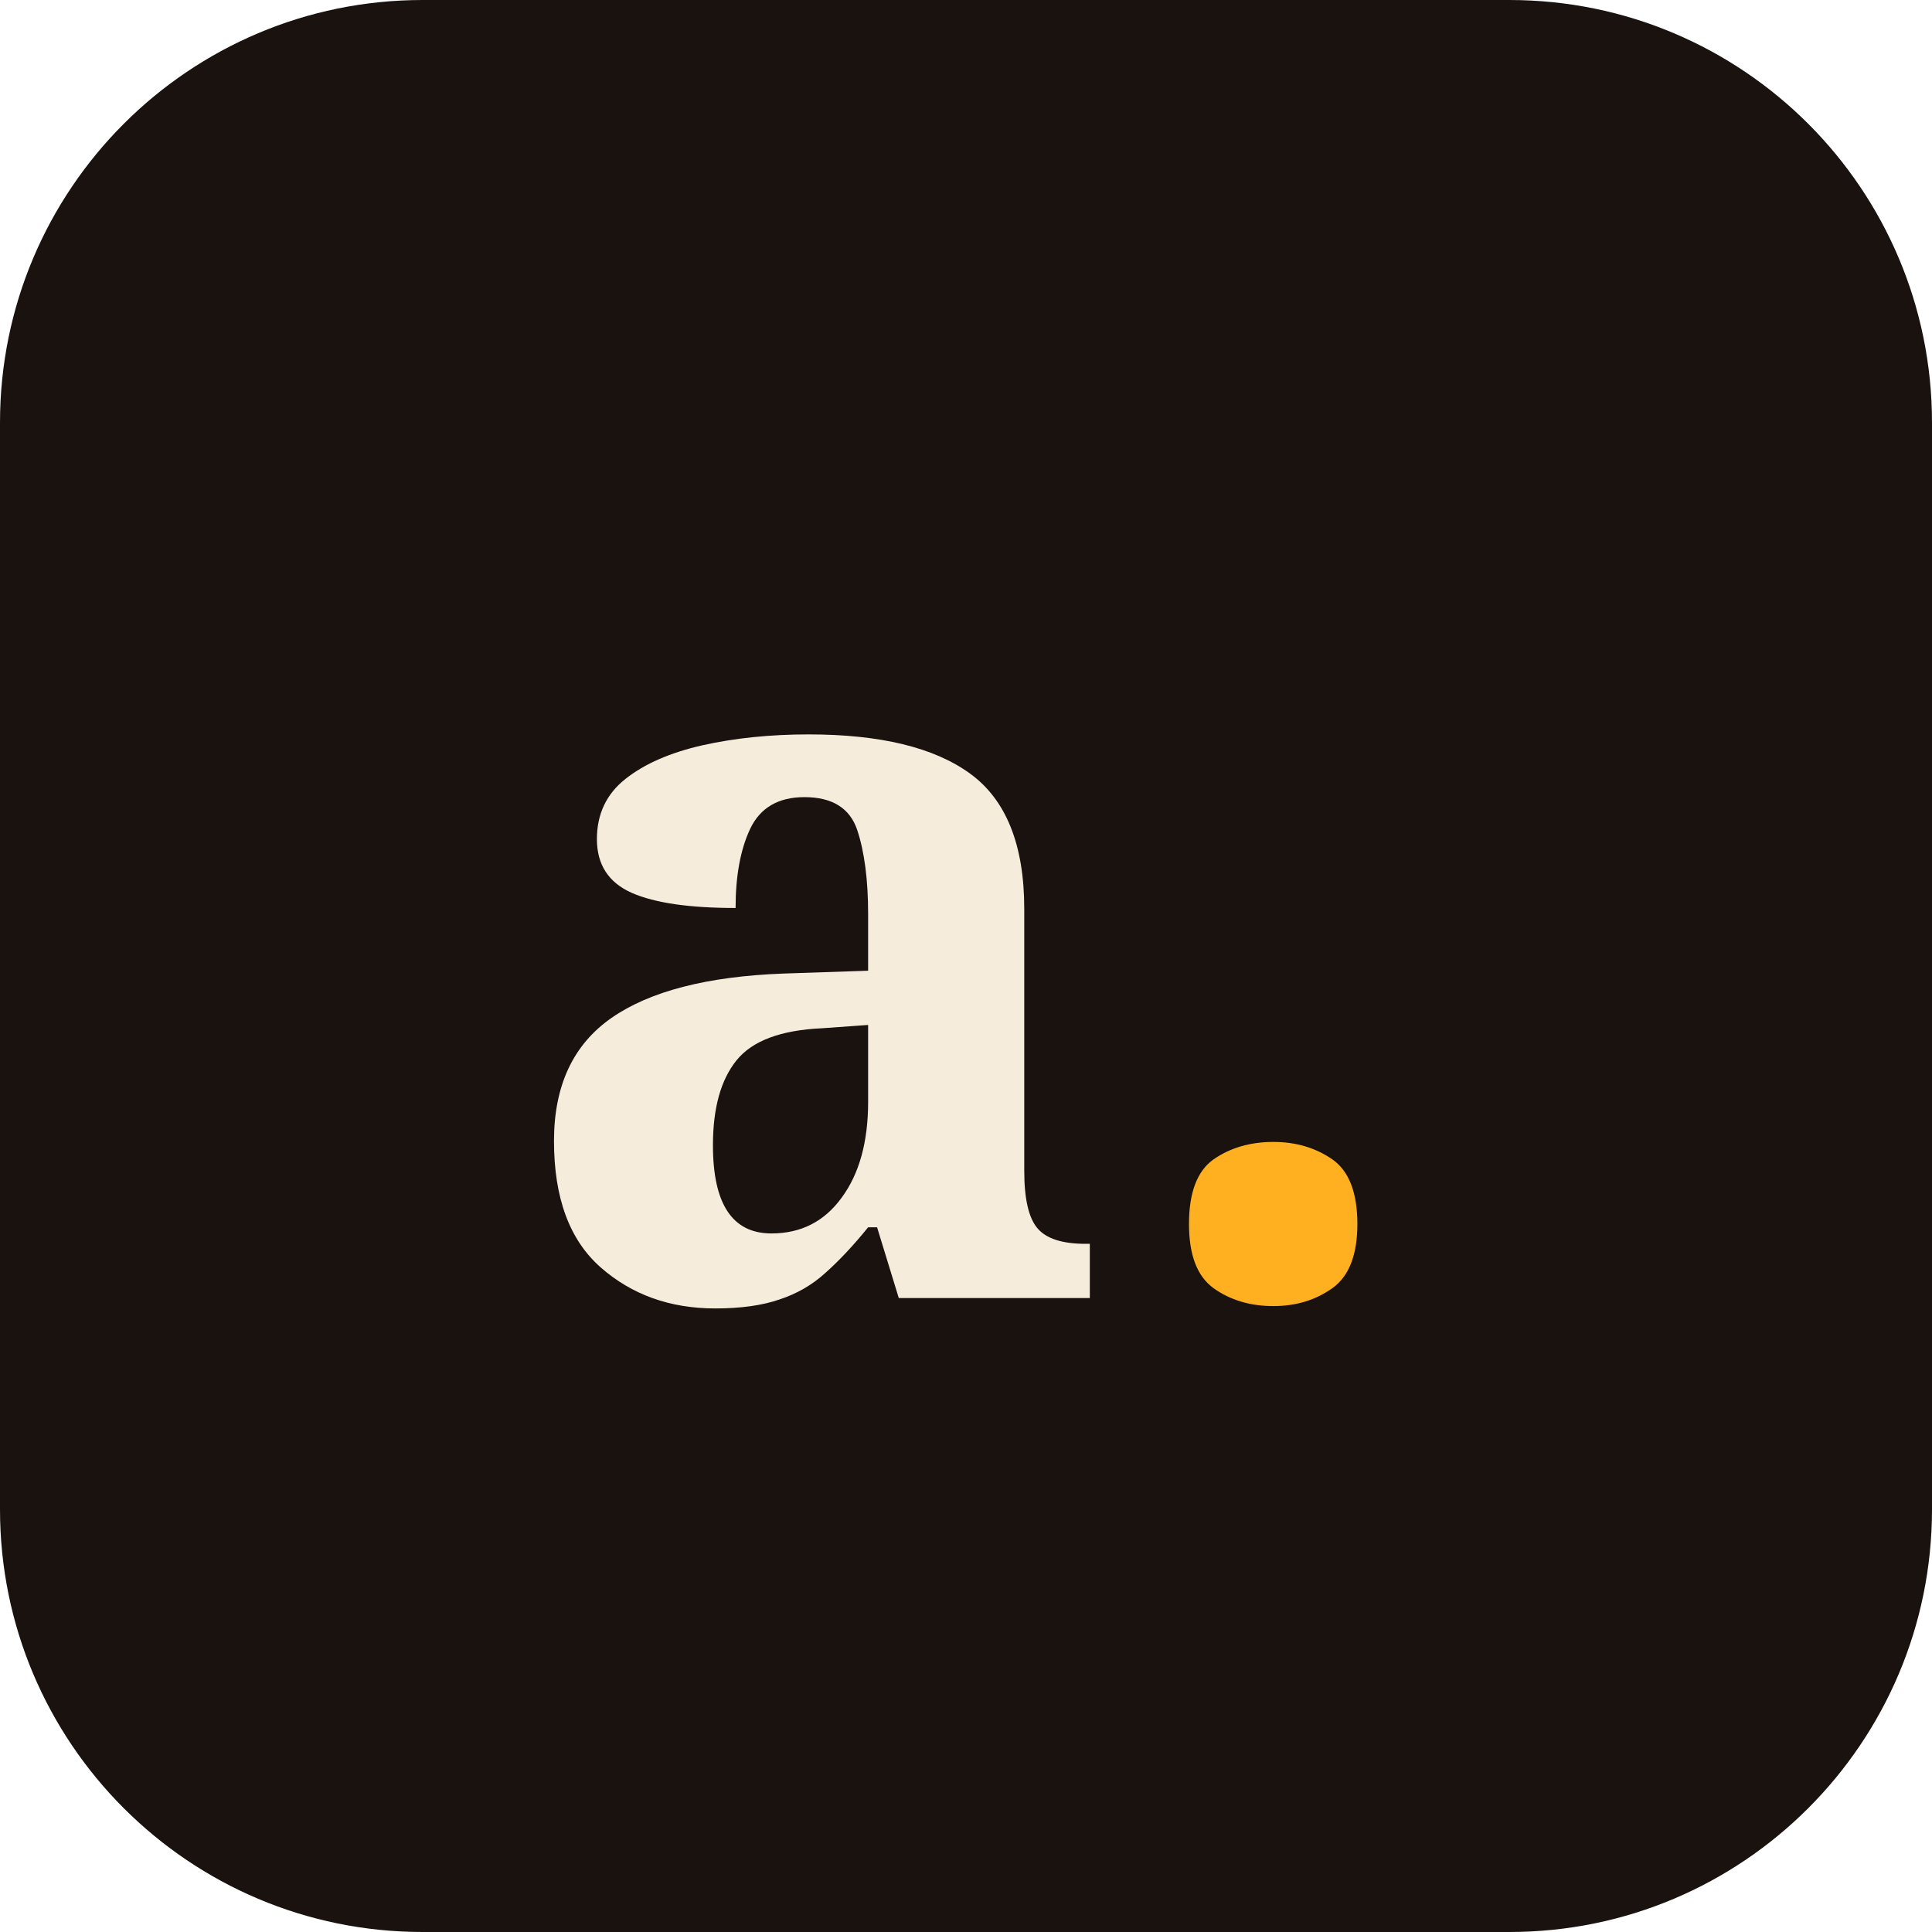
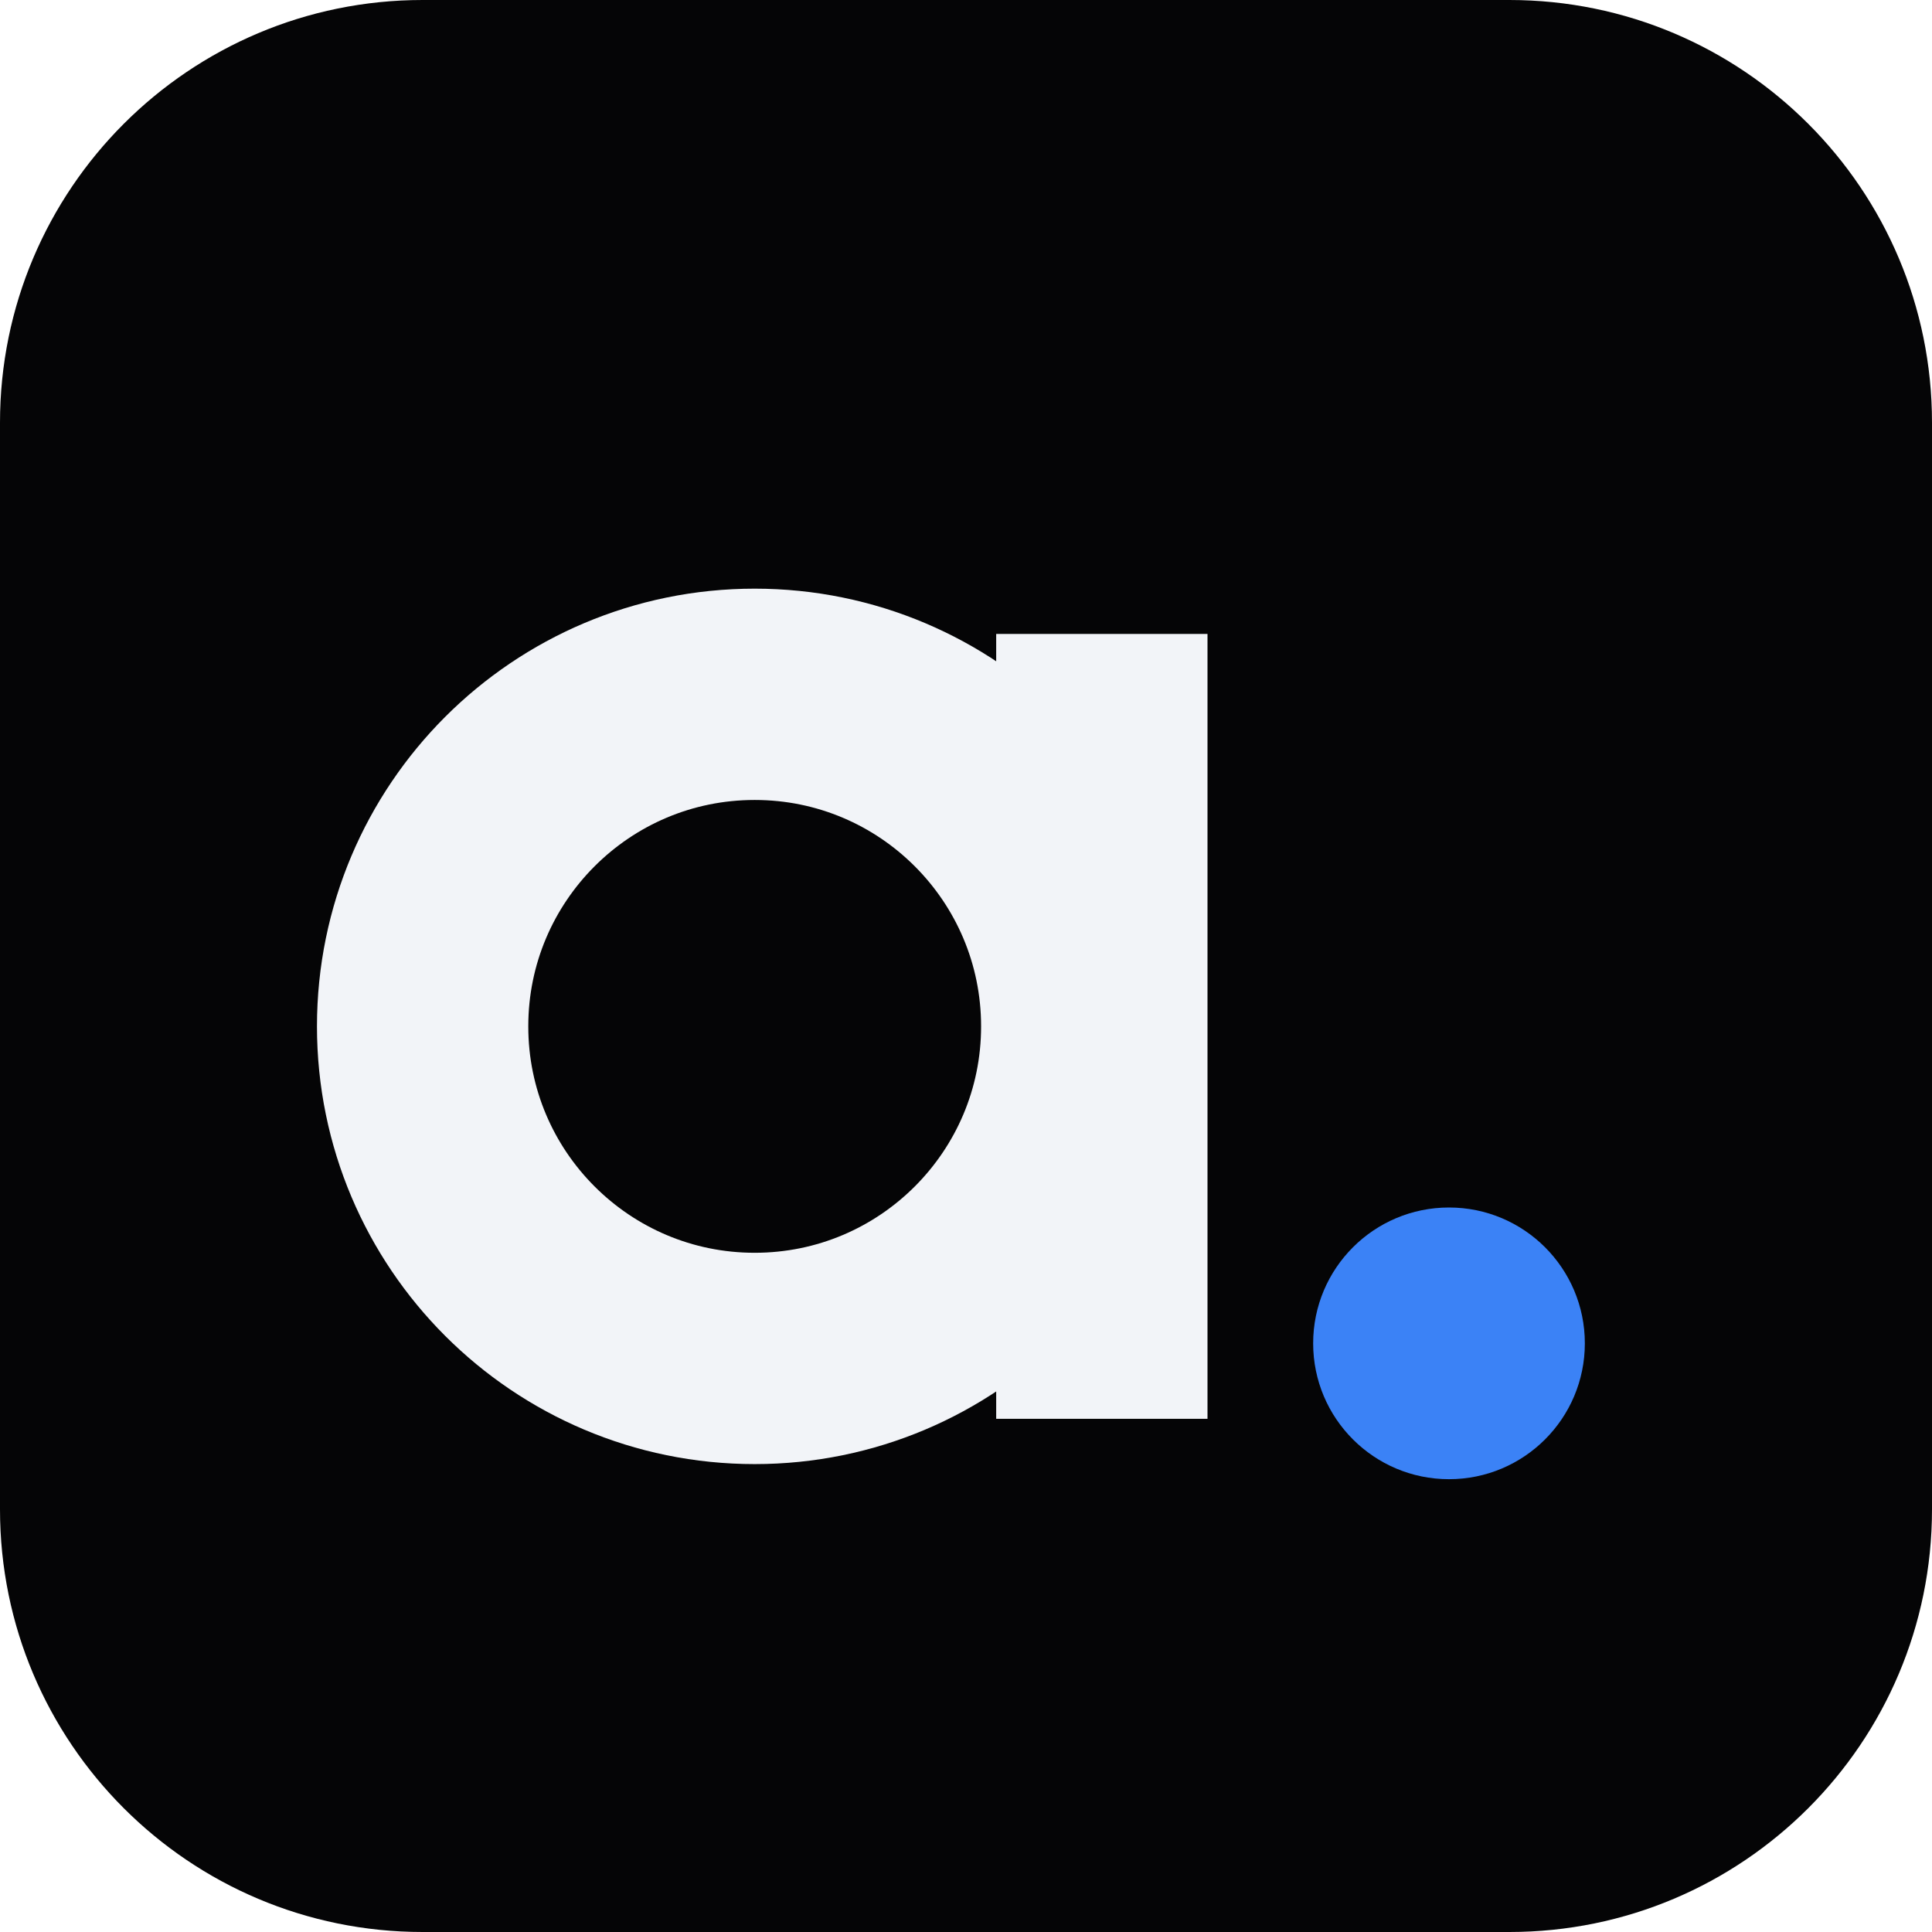
<svg xmlns="http://www.w3.org/2000/svg" viewBox="0 0 64 64">
-   <rect width="64" height="64" rx="14" fill="#1A120F" />
-   <text x="32" y="43" text-anchor="middle" font-family="Georgia,serif" font-weight="800" font-size="34" fill="#F6ECDC">a<tspan fill="#FFB020">.</tspan>
-   </text>
+   <rect width="64" height="64" rx="14" fill="#050506" />
+   <circle cx="25" cy="34" r="11" fill="none" stroke="#f2f4f8" stroke-width="7" />
+   <path d="M36.5 21v26" stroke="#f2f4f8" stroke-width="7" />
+   <circle cx="48" cy="44.5" r="4.5" fill="#3b82f6" />
</svg>
